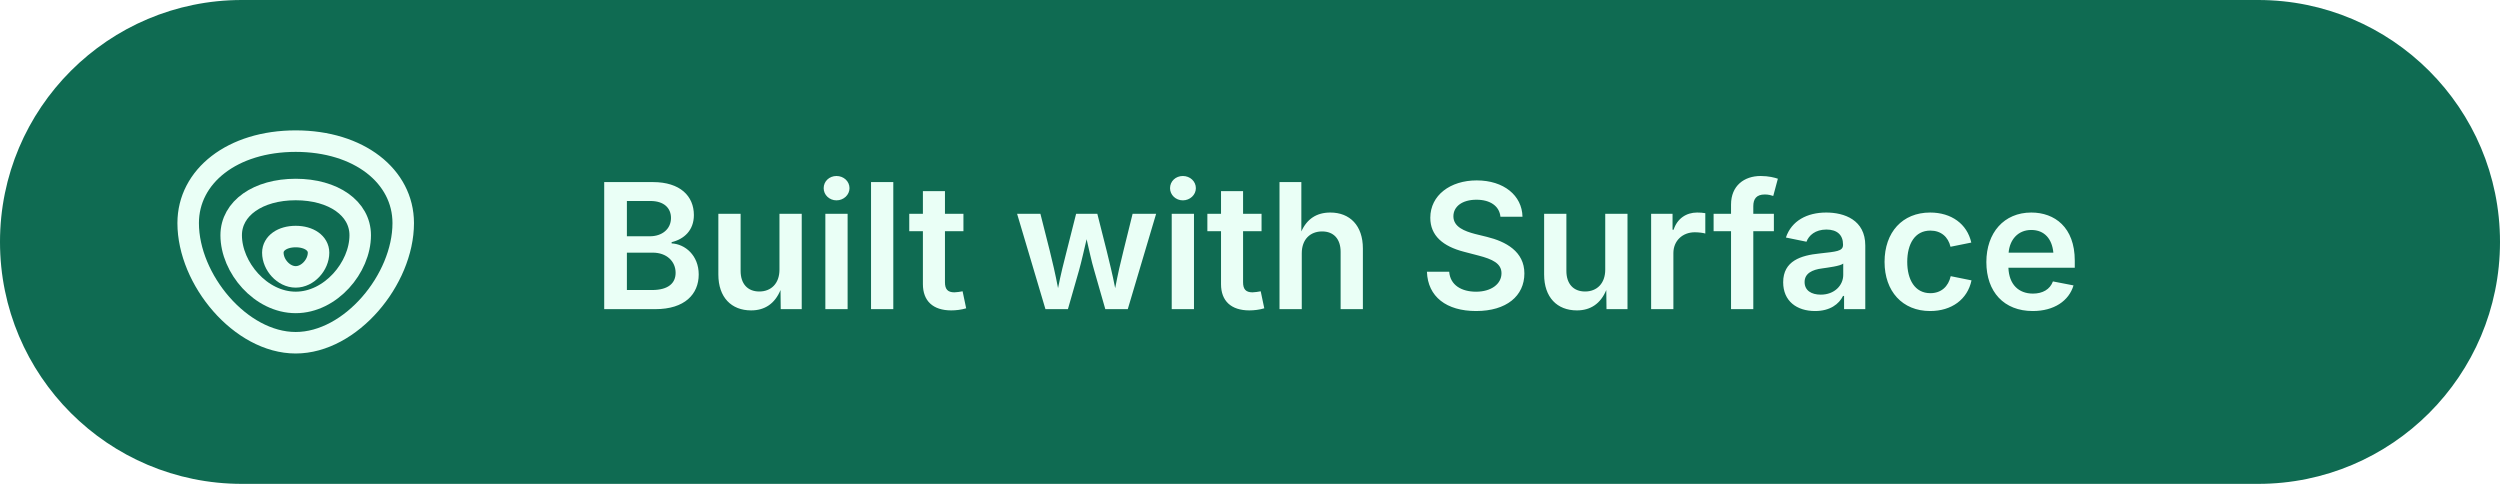
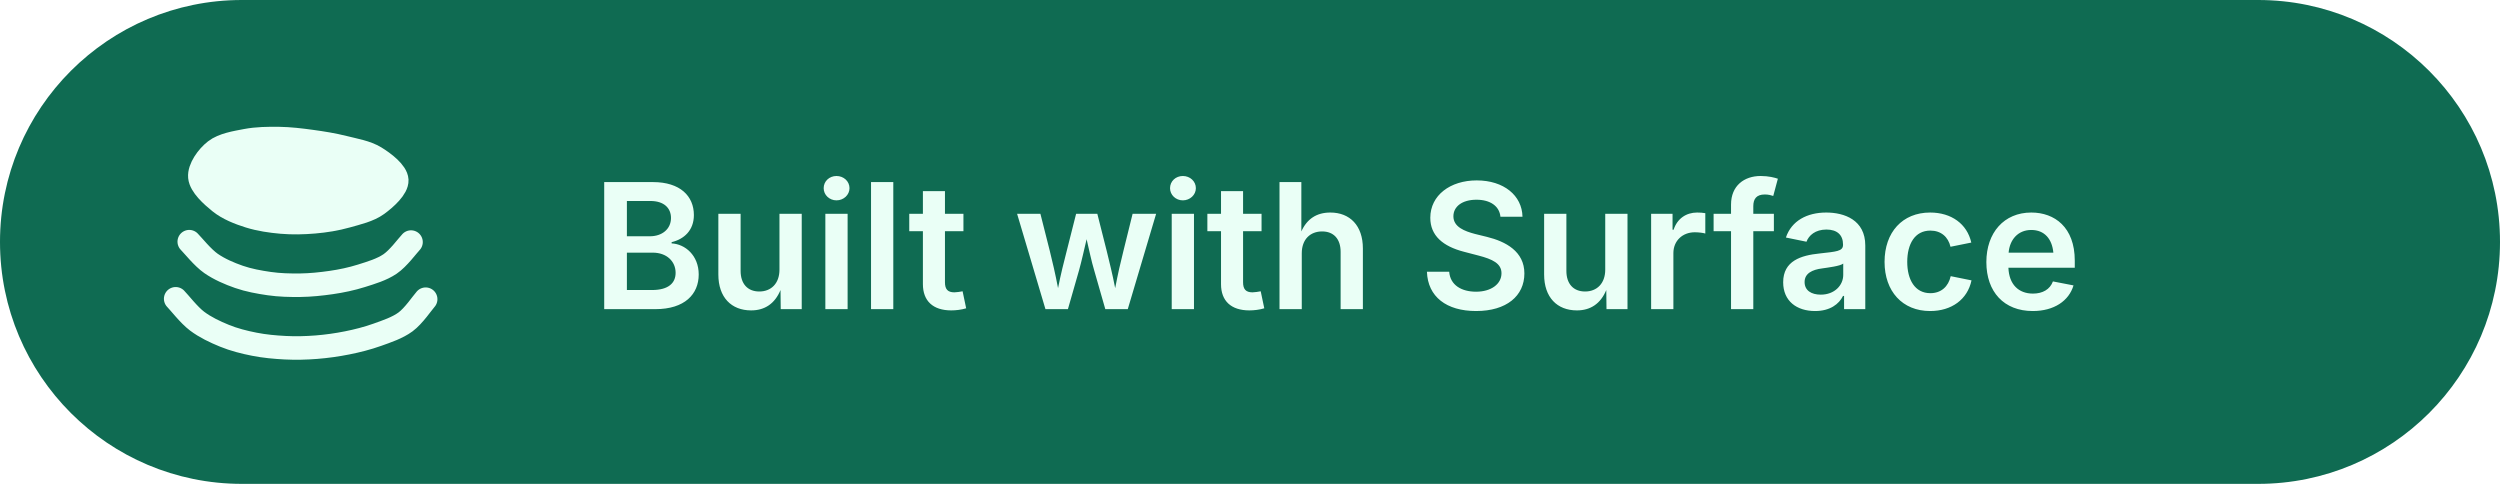
<svg xmlns="http://www.w3.org/2000/svg" width="186" height="36" viewBox="0 0 186 36" role="img" aria-label="Built with Surface">
  <rect width="186" height="36" rx="18" fill="#0f6b52" />
-   <g fill="none" stroke="#eafff6" stroke-width="1.6" stroke-linecap="round" transform="translate(10 6)">
-     <path d="M12 4.5c4.7 0 8 2.6 8 6.1 0 4.2-3.9 8.9-8 8.9s-8-4.7-8-8.9c0-3.5 3.3-6.1 8-6.1Z" />
-     <path d="M12 8.1c2.8 0 4.8 1.4 4.8 3.4 0 2.4-2.2 5-4.8 5s-4.8-2.6-4.8-5c0-2 2-3.4 4.8-3.4Z" />
-     <path d="M12 11.6c1 0 1.7.5 1.7 1.2 0 .9-.8 1.8-1.7 1.8s-1.7-.9-1.7-1.8c0-.7.7-1.2 1.7-1.2Z" />
+   <g color="#eafff6" fill="none" stroke="currentColor" stroke-width="1.75" stroke-linecap="round" stroke-linejoin="round" transform="translate(10 6)">
+     <path d="M20.58 12.01c-.26.27-.94 1.21-1.56 1.63s-1.4.65-2.13.88s-1.49.39-2.25.5s-1.54.19-2.3.2s-1.55-.01-2.31-.12s-1.53-.25-2.25-.5s-1.46-.57-2.08-1s-1.35-1.35-1.62-1.62M21.67 16.26c-.25.28-.9 1.25-1.5 1.69s-1.38.7-2.11.96s-1.48.45-2.23.6s-1.53.26-2.29.32s-1.55.08-2.32.04s-1.54-.11-2.3-.26s-1.51-.34-2.22-.63s-1.43-.63-2.04-1.09s-1.32-1.39-1.59-1.66" />
+     <path fill="currentColor" d="M19.52 7.4c.03.58-.83 1.36-1.45 1.81s-1.5.65-2.28.87s-1.59.35-2.4.42s-1.63.09-2.44.02s-1.63-.19-2.4-.43s-1.58-.56-2.19-1.05s-1.43-1.23-1.49-1.87s.56-1.51 1.14-1.96s1.52-.6 2.31-.75s1.62-.16 2.43-.15s1.63.11 2.43.22s1.62.24 2.41.44s1.66.34 2.32.74s1.58 1.11 1.61 1.69z" />
  </g>
  <text x="44" y="23" font-family="system-ui, -apple-system, 'Segoe UI', sans-serif" font-size="13" font-weight="600" fill="#eafff6">Built with Surface</text>
</svg>
